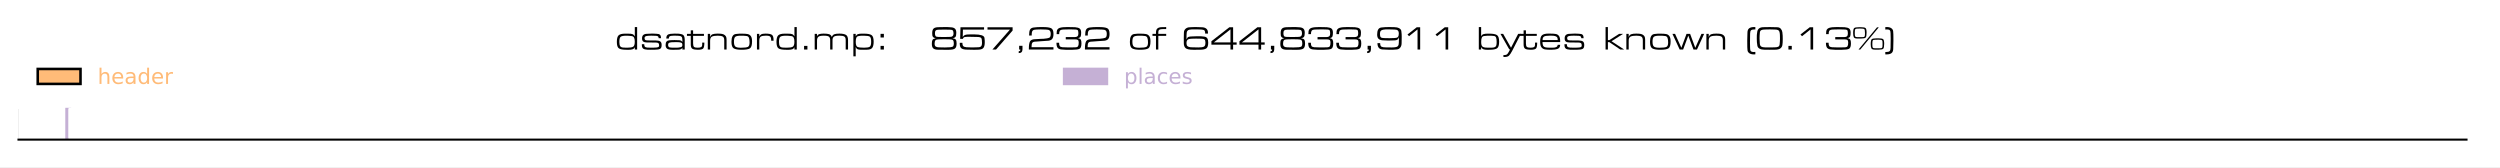
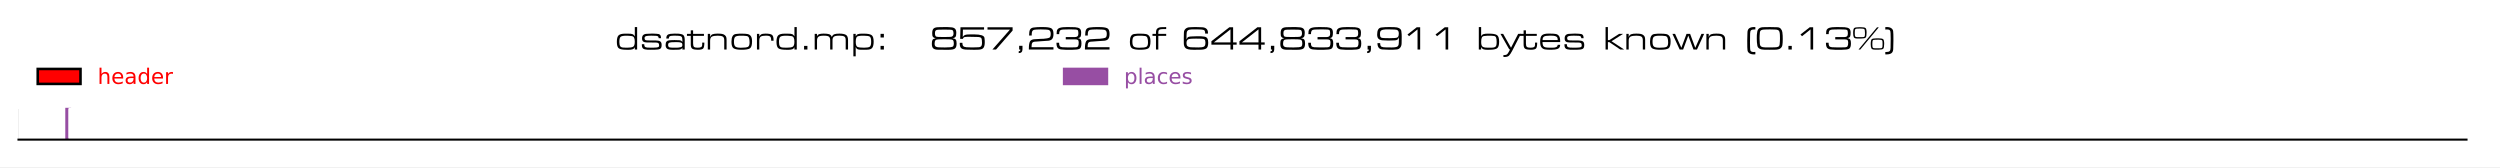
<svg xmlns="http://www.w3.org/2000/svg" xmlns:xlink="http://www.w3.org/1999/xlink" width="973.796pt" height="65.083pt" viewBox="0 0 973.796 65.083" version="1.1">
  <defs>
    <style type="text/css">*{stroke-linejoin: round; stroke-linecap: butt}</style>
  </defs>
  <g id="figure_1">
    <g id="patch_1">
      <path d="M 0 65.083  L 973.796 65.083  L 973.796 0  L 0 0  z " style="fill: #ffffff" />
    </g>
    <g id="axes_1">
      <g id="patch_2">
        <path d="M 7.2 54.383  L 960.755 54.383  L 960.755 41.917  L 7.2 41.917  z " style="fill: #ffffff" />
      </g>
      <g id="patch_3">
-         <path d="M 7.2 53.817  L 7.2 53.817  L 7.2 42.484  L 7.2 42.484  z " clip-path="url(#p0ea1ffc16a)" style="fill: #ffbb78; stroke: #000000; stroke-linejoin: miter" />
+         <path d="M 7.2 53.817  L 7.2 53.817  L 7.2 42.484  L 7.2 42.484  z " clip-path="url(#pbca9e352f0)" style="fill: #ff0000; stroke: #000000; stroke-linejoin: miter" />
      </g>
      <g id="patch_4">
-         <path d="M 7.2 53.817  L 7.667 53.817  L 7.667 42.484  L 7.2 42.484  z " clip-path="url(#p0ea1ffc16a)" style="fill: #ffffff; stroke: #ffffff; stroke-linejoin: miter" />
+         <path d="M 7.2 53.817  L 7.667 53.817  L 7.667 42.484  L 7.2 42.484  z " clip-path="url(#pbca9e352f0)" style="fill: #ffffff; stroke: #ffffff; stroke-linejoin: miter" />
      </g>
      <g id="patch_5">
-         <path d="M 7.667 53.817  L 8.782 53.817  L 8.782 42.484  L 7.667 42.484  z " clip-path="url(#p0ea1ffc16a)" style="fill: #ffffff; stroke: #ffffff; stroke-linejoin: miter" />
+         <path d="M 7.667 53.817  L 8.782 53.817  L 8.782 42.484  L 7.667 42.484  z " clip-path="url(#pbca9e352f0)" style="fill: #ffffff; stroke: #ffffff; stroke-linejoin: miter" />
      </g>
      <g id="patch_6">
-         <path d="M 8.782 53.817  L 22.175 53.817  L 22.175 42.484  L 8.782 42.484  z " clip-path="url(#p0ea1ffc16a)" style="fill: #ffffff; stroke: #ffffff; stroke-linejoin: miter" />
+         <path d="M 8.782 53.817  L 22.175 53.817  L 22.175 42.484  L 8.782 42.484  z " clip-path="url(#pbca9e352f0)" style="fill: #ffffff; stroke: #ffffff; stroke-linejoin: miter" />
      </g>
      <g id="patch_7">
-         <path d="M 22.175 53.817  L 23.015 53.817  L 23.015 42.484  L 22.175 42.484  z " clip-path="url(#p0ea1ffc16a)" style="fill: #ffffff; stroke: #ffffff; stroke-linejoin: miter" />
+         <path d="M 22.175 53.817  L 23.015 53.817  L 23.015 42.484  L 22.175 42.484  z " clip-path="url(#pbca9e352f0)" style="fill: #ffffff; stroke: #ffffff; stroke-linejoin: miter" />
      </g>
      <g id="patch_8">
-         <path d="M 23.015 53.817  L 25.929 53.817  L 25.929 42.484  L 23.015 42.484  z " clip-path="url(#p0ea1ffc16a)" style="fill: #ffffff; stroke: #ffffff; stroke-linejoin: miter" />
+         <path d="M 23.015 53.817  L 25.929 53.817  L 25.929 42.484  L 23.015 42.484  z " clip-path="url(#pbca9e352f0)" style="fill: #ffffff; stroke: #ffffff; stroke-linejoin: miter" />
      </g>
      <g id="patch_9">
-         <path d="M 25.929 53.817  L 27.197 53.817  L 27.197 42.484  L 25.929 42.484  z " clip-path="url(#p0ea1ffc16a)" style="fill: #c5b0d5; stroke: #c5b0d5; stroke-linejoin: miter" />
+         <path d="M 25.929 53.817  L 27.197 53.817  L 27.197 42.484  L 25.929 42.484  z " clip-path="url(#pbca9e352f0)" style="fill: #974ea3; stroke: #974ea3; stroke-linejoin: miter" />
      </g>
      <g id="patch_10">
-         <path d="M 27.197 53.817  L 27.197 53.817  L 27.197 42.484  L 27.197 42.484  z " clip-path="url(#p0ea1ffc16a)" style="fill: #ffffff; stroke: #ffffff; stroke-linejoin: miter" />
+         <path d="M 27.197 53.817  L 27.197 53.817  L 27.197 42.484  L 27.197 42.484  z " clip-path="url(#pbca9e352f0)" style="fill: #ffffff; stroke: #ffffff; stroke-linejoin: miter" />
      </g>
      <g id="patch_11">
-         <path d="M 27.197 53.817  L 28.647 53.817  L 28.647 42.484  L 27.197 42.484  z " clip-path="url(#p0ea1ffc16a)" style="fill: #ffffff; stroke: #ffffff; stroke-linejoin: miter" />
+         <path d="M 27.197 53.817  L 28.647 53.817  L 28.647 42.484  L 27.197 42.484  z " clip-path="url(#pbca9e352f0)" style="fill: #ffffff; stroke: #ffffff; stroke-linejoin: miter" />
      </g>
      <g id="patch_12">
-         <path d="M 28.647 53.817  L 31.148 53.817  L 31.148 42.484  L 28.647 42.484  z " clip-path="url(#p0ea1ffc16a)" style="fill: #ffffff; stroke: #ffffff; stroke-linejoin: miter" />
+         <path d="M 28.647 53.817  L 31.148 53.817  L 31.148 42.484  L 28.647 42.484  z " clip-path="url(#pbca9e352f0)" style="fill: #ffffff; stroke: #ffffff; stroke-linejoin: miter" />
      </g>
      <g id="patch_13">
-         <path d="M 31.148 53.817  L 135.59 53.817  L 135.59 42.484  L 31.148 42.484  z " clip-path="url(#p0ea1ffc16a)" style="fill: #ffffff; stroke: #ffffff; stroke-linejoin: miter" />
+         <path d="M 31.148 53.817  L 135.59 53.817  L 135.59 42.484  L 31.148 42.484  z " clip-path="url(#pbca9e352f0)" style="fill: #ffffff; stroke: #ffffff; stroke-linejoin: miter" />
      </g>
      <g id="patch_14">
-         <path d="M 135.59 53.817  L 960.713 53.817  L 960.713 42.484  L 135.59 42.484  z " clip-path="url(#p0ea1ffc16a)" style="fill: #ffffff; stroke: #ffffff; stroke-linejoin: miter" />
+         <path d="M 135.59 53.817  L 960.713 53.817  L 960.713 42.484  L 135.59 42.484  z " clip-path="url(#pbca9e352f0)" style="fill: #ffffff; stroke: #ffffff; stroke-linejoin: miter" />
      </g>
      <g id="patch_15">
-         <path d="M 960.713 53.817  L 960.742 53.817  L 960.742 42.484  L 960.713 42.484  z " clip-path="url(#p0ea1ffc16a)" style="fill: #ffffff; stroke: #ffffff; stroke-linejoin: miter" />
+         <path d="M 960.713 53.817  L 960.742 53.817  L 960.742 42.484  L 960.713 42.484  z " clip-path="url(#pbca9e352f0)" style="fill: #ffffff; stroke: #ffffff; stroke-linejoin: miter" />
      </g>
      <g id="patch_16">
-         <path d="M 960.742 53.817  L 960.755 53.817  L 960.755 42.484  L 960.742 42.484  z " clip-path="url(#p0ea1ffc16a)" style="fill: #ffffff; stroke: #ffffff; stroke-linejoin: miter" />
+         <path d="M 960.742 53.817  L 960.755 53.817  L 960.755 42.484  L 960.742 42.484  z " clip-path="url(#pbca9e352f0)" style="fill: #ffffff; stroke: #ffffff; stroke-linejoin: miter" />
      </g>
      <g id="patch_17">
        <path d="M 7.2 54.383  L 960.755 54.383  " style="fill: none; stroke: #000000; stroke-width: 0.8; stroke-linejoin: miter; stroke-linecap: square" />
      </g>
      <g id="legend_1">
        <g id="text_1">
          <g transform="translate(239.4018 19.29481) scale(0.13 -0.13)">
            <defs>
              <path id="EurostileExtended-Roman-64" d="M 4320 0  L 3872 0  L 3872 461  Q 3738 141 3440 45  Q 3142 -51 2694 -51  L 2278 -45  Q 1235 -45 832 214  Q 429 474 429 1466  Q 429 2400 765 2723  Q 1101 3046 2035 3046  L 2387 3046  Q 2906 3046 3101 3027  Q 3296 3008 3443 2947  Q 3590 2886 3692 2777  Q 3795 2669 3872 2522  L 3872 4307  L 4320 4307  L 4320 0  z M 2381 352  Q 3238 352 3552 541  Q 3866 730 3866 1491  Q 3866 2016 3734 2272  Q 3603 2528 3283 2576  Q 2963 2624 2723 2637  Q 2483 2650 2259 2650  Q 1446 2650 1177 2458  Q 909 2266 909 1453  Q 909 870 1085 620  Q 1261 371 1811 371  L 2381 352  z " transform="scale(0.015625)" />
              <path id="EurostileExtended-Roman-73" d="M 3130 2630  L 2246 2656  Q 1965 2656 1789 2649  Q 1613 2643 1392 2611  Q 1171 2579 1040 2492  Q 909 2406 909 2202  Q 909 1926 1046 1840  Q 1184 1754 1478 1754  L 2253 1734  L 3091 1734  Q 3648 1734 3917 1558  Q 4186 1382 4186 864  Q 4186 269 3869 118  Q 3552 -32 2893 -32  L 2054 -45  Q 1670 -45 1468 -35  Q 1267 -26 969 35  Q 672 96 531 297  Q 390 499 390 883  L 397 1018  L 851 1018  L 858 947  Q 858 640 986 525  Q 1114 410 1434 378  L 2221 352  L 2355 352  L 2470 352  Q 2867 352 3180 387  Q 3494 422 3600 502  Q 3706 582 3706 794  Q 3706 1114 3549 1229  Q 3392 1344 3046 1344  L 2234 1350  L 1459 1350  Q 954 1350 691 1510  Q 429 1670 429 2150  Q 429 2598 685 2806  Q 941 3014 1395 3014  L 2246 3053  Q 2483 3053 2707 3049  Q 2931 3046 3213 3021  Q 3680 3021 3875 2825  Q 4070 2630 4070 2170  L 3622 2170  Q 3597 2426 3504 2512  Q 3411 2598 3130 2630  z " transform="scale(0.015625)" />
              <path id="EurostileExtended-Roman-61" d="M 3603 352  Q 3488 154 3325 74  Q 3162 -6 2912 -26  L 2086 -45  L 1696 -45  Q 902 -45 643 182  Q 384 410 384 851  Q 384 1338 563 1536  Q 742 1734 1065 1766  Q 1389 1798 1638 1804  Q 1888 1811 2106 1811  L 2950 1786  Q 3181 1786 3321 1715  Q 3462 1645 3603 1453  L 3603 1773  Q 3603 2048 3558 2230  Q 3514 2413 3360 2515  Q 3206 2618 2838 2637  Q 2470 2656 2291 2656  Q 2074 2656 1869 2653  Q 1664 2650 1424 2618  Q 1184 2586 1094 2464  Q 1005 2342 1005 2106  L 518 2106  Q 518 2586 726 2778  Q 934 2970 1353 3011  Q 1773 3053 2125 3053  Q 2560 3053 2848 3037  Q 3136 3021 3469 2931  Q 3802 2842 3926 2576  Q 4051 2310 4051 1875  L 4051 0  L 3603 0  L 3603 352  z M 2093 352  L 2221 352  Q 2547 352 2796 368  Q 3046 384 3324 461  Q 3603 538 3603 896  Q 3603 1203 3414 1289  Q 3226 1376 3005 1398  Q 2784 1421 2509 1421  L 2112 1414  Q 1651 1414 1462 1395  Q 1274 1376 1120 1318  Q 966 1261 915 1142  Q 864 1024 864 851  Q 864 621 1001 493  Q 1139 365 1568 365  L 2093 352  z " transform="scale(0.015625)" />
              <path id="EurostileExtended-Roman-74" d="M 3174 2624  L 1094 2624  L 1094 1178  Q 1094 672 1267 512  Q 1440 352 1946 352  Q 2406 352 2624 464  Q 2842 576 2842 986  L 2835 1325  L 3251 1325  Q 3251 493 3049 224  Q 2848 -45 1997 -45  Q 1293 -45 969 137  Q 646 320 646 966  L 646 1178  L 646 2624  L -83 2624  L -83 3008  L 646 3008  L 646 3686  L 1094 3686  L 1094 3008  L 3174 3008  L 3174 2624  z " transform="scale(0.015625)" />
              <path id="EurostileExtended-Roman-6e" d="M 960 2387  Q 1107 2822 1452 2937  Q 1798 3053 2374 3053  L 2432 3053  Q 2906 3053 3222 3001  Q 3539 2950 3766 2771  Q 3994 2592 4054 2368  Q 4115 2144 4115 1811  L 4115 0  L 3667 0  L 3667 1766  Q 3667 2330 3366 2493  Q 3066 2656 2432 2656  Q 1709 2656 1334 2493  Q 960 2330 960 1696  L 960 0  L 512 0  L 512 3008  L 960 3008  L 960 2387  z " transform="scale(0.015625)" />
              <path id="EurostileExtended-Roman-6f" d="M 2368 3046  Q 3136 3046 3520 2969  Q 3904 2893 4137 2579  Q 4371 2266 4371 1562  Q 4371 493 3961 224  Q 3552 -45 2362 -45  Q 1306 -45 864 217  Q 422 480 422 1472  Q 422 2176 627 2550  Q 832 2925 1267 2979  Q 1702 3034 1900 3040  Q 2099 3046 2368 3046  z M 2368 352  Q 3213 352 3555 499  Q 3898 646 3898 1363  Q 3898 1920 3779 2233  Q 3661 2547 3325 2592  Q 2989 2637 2787 2643  Q 2586 2650 2310 2650  L 2176 2650  Q 1434 2650 1168 2451  Q 902 2253 902 1504  Q 902 787 1177 566  Q 1453 346 2195 346  L 2368 352  z " transform="scale(0.015625)" />
              <path id="EurostileExtended-Roman-72" d="M 960 2477  Q 1050 2746 1309 2899  Q 1568 3053 2157 3053  Q 3014 3053 3356 2838  Q 3699 2624 3699 1824  L 3693 1683  L 3251 1683  Q 3251 2253 3075 2454  Q 2899 2656 2323 2656  L 2170 2656  Q 1517 2656 1238 2473  Q 960 2291 960 1683  L 960 0  L 512 0  L 512 3008  L 960 3008  L 960 2477  z " transform="scale(0.015625)" />
              <path id="EurostileExtended-Roman-2e" d="M 1530 0  L 890 0  L 890 698  L 1530 698  L 1530 0  z " transform="scale(0.015625)" />
              <path id="EurostileExtended-Roman-6d" d="M 960 2528  Q 1088 2861 1401 2957  Q 1715 3053 2182 3053  L 2278 3053  Q 2893 3053 3261 2947  Q 3629 2842 3795 2419  Q 3968 2835 4313 2944  Q 4659 3053 5248 3053  Q 6086 3053 6496 2819  Q 6906 2586 6906 1811  L 6906 0  L 6458 0  L 6458 1811  Q 6458 2342 6182 2499  Q 5907 2656 5306 2656  L 5152 2656  Q 4416 2656 4173 2441  Q 3930 2227 3930 1811  L 3930 0  L 3482 0  L 3482 1811  Q 3482 2240 3264 2448  Q 3046 2656 2266 2656  Q 1434 2656 1197 2425  Q 960 2195 960 1715  L 960 0  L 512 0  L 512 3008  L 960 3008  L 960 2528  z " transform="scale(0.015625)" />
              <path id="EurostileExtended-Roman-70" d="M 960 2528  Q 1114 2848 1379 2947  Q 1645 3046 2074 3046  L 2547 3046  Q 3590 3046 3996 2771  Q 4403 2496 4403 1510  Q 4403 704 4140 336  Q 3878 -32 3104 -32  L 2554 -45  L 1907 -38  Q 1536 -38 1302 70  Q 1069 179 960 499  L 960 -1299  L 512 -1299  L 512 3008  L 960 3008  L 960 2528  z M 3923 1485  Q 3923 2291 3664 2470  Q 3405 2650 2541 2650  L 2387 2650  Q 2080 2650 1904 2640  Q 1728 2630 1453 2569  Q 1178 2509 1072 2240  Q 966 1971 966 1491  Q 966 672 1286 512  Q 1606 352 2547 352  Q 3373 352 3648 537  Q 3923 723 3923 1485  z " transform="scale(0.015625)" />
              <path id="EurostileExtended-Roman-3a" d="M 1530 2310  L 890 2310  L 890 3008  L 1530 3008  L 1530 2310  z M 1530 0  L 890 0  L 890 698  L 1530 698  L 1530 0  z " transform="scale(0.015625)" />
              <path id="EurostileExtended-Roman-20" transform="scale(0.015625)" />
              <path id="EurostileExtended-Roman-38" d="M 3622 -45  L 2618 -45  L 1555 -38  Q 896 -38 605 205  Q 314 448 314 1094  Q 314 1632 445 1849  Q 576 2067 1062 2170  Q 922 2208 781 2246  Q 627 2304 531 2425  Q 435 2547 409 2713  Q 384 2880 384 3149  Q 384 3814 681 4051  Q 979 4288 1645 4288  L 2733 4307  Q 3046 4307 3340 4304  Q 3635 4301 4089 4256  Q 4544 4211 4774 3974  Q 5005 3738 5005 3194  Q 5005 2912 4957 2681  Q 4909 2451 4784 2355  Q 4659 2259 4550 2227  Q 4442 2195 4269 2170  Q 4749 2106 4905 1898  Q 5062 1690 5062 1171  Q 5062 435 4748 195  Q 4435 -45 3622 -45  z M 2694 2400  L 3846 2426  Q 4474 2426 4474 3072  Q 4474 3469 4352 3635  Q 4230 3802 3846 3802  L 2707 3827  L 1555 3802  Q 1210 3802 1059 3651  Q 909 3501 909 3142  Q 909 2746 1030 2582  Q 1152 2419 1555 2419  L 2694 2400  z M 2630 403  L 2784 403  L 2918 403  Q 3398 403 3836 441  Q 4275 480 4403 627  Q 4531 774 4531 1171  Q 4531 1658 4348 1805  Q 4166 1952 3661 1952  L 2694 1971  L 1568 1946  Q 1146 1946 995 1754  Q 845 1562 845 1107  Q 845 717 1062 569  Q 1280 422 1696 422  L 2630 403  z " transform="scale(0.015625)" />
              <path id="EurostileExtended-Roman-35" d="M 1709 2880  Q 1958 2899 2214 2899  L 2387 2899  L 3162 2899  Q 3949 2899 4470 2739  Q 4992 2579 5033 2220  Q 5075 1862 5081 1718  Q 5088 1574 5088 1402  Q 5088 614 4809 291  Q 4531 -32 3744 -32  L 3072 -51  L 1702 -19  Q 973 -19 633 211  Q 294 442 294 1146  L 301 1293  L 794 1293  Q 794 851 954 665  Q 1114 480 1549 442  L 2669 403  L 3776 435  Q 4224 435 4393 633  Q 4563 832 4563 1254  Q 4563 1990 4416 2201  Q 4269 2413 3552 2413  L 1965 2445  Q 1491 2445 1235 2390  Q 979 2336 896 2048  L 371 2048  L 429 4269  L 4954 4269  L 4954 3827  L 896 3827  L 864 2400  Q 998 2637 1203 2745  Q 1408 2854 1709 2880  z " transform="scale(0.015625)" />
              <path id="EurostileExtended-Roman-37" d="M 237 4269  L 5050 4269  L 5050 3642  L 1869 0  L 1178 0  L 4544 3827  L 237 3827  L 237 4269  z " transform="scale(0.015625)" />
              <path id="EurostileExtended-Roman-2c" d="M 1568 51  Q 1568 -685 845 -685  L 845 -346  Q 998 -314 1078 -256  Q 1158 -198 1158 -70  L 1152 0  L 928 0  L 928 717  L 1568 717  L 1568 51  z " transform="scale(0.015625)" />
              <path id="EurostileExtended-Roman-32" d="M 5094 0  L 378 0  L 378 179  Q 378 1171 605 1580  Q 832 1990 1709 1990  L 2662 2048  Q 2950 2048 3193 2064  Q 3437 2080 3875 2147  Q 4314 2214 4442 2390  Q 4570 2566 4570 2982  Q 4570 3450 4374 3638  Q 4179 3827 3699 3827  L 2650 3859  L 1830 3834  Q 1331 3834 1129 3645  Q 928 3456 928 2906  L 922 2688  L 422 2688  Q 422 3501 611 3833  Q 800 4166 1312 4227  Q 1824 4288 2054 4297  Q 2285 4307 2650 4307  L 3149 4307  Q 4192 4307 4646 4092  Q 5101 3878 5101 2982  Q 5101 2285 4806 1977  Q 4512 1670 3802 1670  L 2707 1594  L 1805 1523  Q 1203 1523 1046 1302  Q 890 1082 890 442  L 5094 442  L 5094 0  z " transform="scale(0.015625)" />
              <path id="EurostileExtended-Roman-33" d="M 3776 2387  Q 4154 2387 4326 2540  Q 4499 2694 4499 3053  Q 4499 3418 4432 3629  Q 4365 3840 3802 3840  L 2925 3866  L 2624 3859  L 1766 3840  Q 1446 3840 1222 3779  Q 998 3718 928 3568  Q 858 3418 842 3302  Q 826 3187 826 3034  L 826 2957  L 320 2957  Q 320 3603 473 3833  Q 627 4064 924 4157  Q 1222 4250 1564 4278  Q 1907 4307 2285 4307  L 2598 4307  L 3872 4282  Q 4486 4230 4758 4016  Q 5030 3802 5030 3219  Q 5030 2714 4924 2483  Q 4819 2253 4384 2189  Q 4826 2118 4957 1897  Q 5088 1677 5088 1190  Q 5088 326 4717 140  Q 4346 -45 3366 -45  L 2138 -45  L 2042 -45  Q 1677 -45 1187 16  Q 698 77 496 358  Q 294 640 294 1306  L 800 1306  Q 800 877 918 678  Q 1037 480 1440 442  L 2682 403  L 3821 422  Q 4301 422 4432 627  Q 4563 832 4563 1331  Q 4563 1702 4416 1824  Q 4269 1946 3853 1946  L 3808 1946  L 2080 1946  L 2080 2387  L 3776 2387  z " transform="scale(0.015625)" />
              <path id="EurostileExtended-Roman-66" d="M 2586 2618  L 1075 2618  L 1075 0  L 627 0  L 627 2618  L -45 2618  L -45 3002  L 627 3002  L 627 3258  Q 627 3827 921 4060  Q 1216 4294 1818 4294  L 2586 4307  L 2586 3923  L 1971 3923  Q 1498 3923 1286 3808  Q 1075 3693 1075 3258  L 1075 3002  L 2586 3002  L 2586 2618  z " transform="scale(0.015625)" />
              <path id="EurostileExtended-Roman-36" d="M 3834 3821  Q 3597 3846 3373 3852  Q 3149 3859 2854 3859  L 2720 3859  L 2227 3866  Q 2035 3866 1881 3859  Q 1728 3853 1465 3814  Q 1203 3776 1036 3577  Q 870 3379 870 2694  L 870 1952  Q 1018 2330 1254 2422  Q 1491 2515 1965 2515  L 2694 2541  L 3206 2547  Q 3578 2547 3731 2537  Q 3885 2528 4275 2477  Q 4666 2426 4848 2160  Q 5030 1894 5030 1325  Q 5030 486 4678 224  Q 4326 -38 3430 -38  L 2643 -45  L 2176 -45  Q 1043 -45 697 268  Q 352 582 352 1203  L 346 2221  L 371 3238  Q 371 3699 694 3984  Q 1018 4269 1491 4269  Q 1766 4294 2016 4300  Q 2266 4307 2592 4307  L 2746 4307  L 3763 4275  Q 4320 4275 4653 4016  Q 4986 3757 4986 3206  L 4986 3053  L 4454 3053  Q 4454 3456 4342 3619  Q 4230 3782 3834 3821  z M 3072 403  L 3168 403  Q 3430 403 3814 444  Q 4198 486 4348 681  Q 4499 877 4499 1312  Q 4499 1766 4326 1920  Q 4154 2074 3693 2074  L 2694 2093  L 1862 2074  Q 1344 2074 1104 1891  Q 864 1709 864 1210  Q 864 806 1062 640  Q 1261 474 1683 435  L 3072 403  z " transform="scale(0.015625)" />
              <path id="EurostileExtended-Roman-34" d="M 5107 928  L 4429 928  L 4429 0  L 3923 0  L 3923 928  L 269 928  L 269 1594  L 3706 4269  L 4429 4269  L 4429 1363  L 5107 1363  L 5107 928  z M 730 1363  L 3923 1363  L 3923 3866  L 730 1363  z " transform="scale(0.015625)" />
              <path id="EurostileExtended-Roman-39" d="M 2080 410  L 2938 403  L 3142 403  L 3219 403  Q 3315 403 3398 406  Q 3482 410 3834 448  Q 4186 486 4346 694  Q 4506 902 4506 1363  L 4512 1766  L 4512 2374  Q 4422 2029 4224 1891  Q 4026 1754 3648 1754  L 2688 1728  L 2515 1728  L 2368 1728  Q 1869 1728 1353 1773  Q 838 1818 592 2077  Q 346 2336 346 2867  Q 346 3482 534 3824  Q 723 4166 1123 4224  Q 1523 4282 1891 4294  Q 2259 4307 2592 4307  L 2784 4307  L 3603 4294  Q 4147 4294 4540 4099  Q 4934 3904 4982 3549  Q 5030 3194 5043 2944  Q 5056 2694 5056 2458  L 5050 2048  L 5037 1229  Q 5037 710 4784 384  Q 4531 58 4128 16  Q 3725 -26 3427 -35  Q 3130 -45 2675 -45  L 1312 19  Q 826 70 614 390  Q 403 710 403 1222  L 922 1222  Q 922 666 1187 538  Q 1453 410 2080 410  z M 2714 2176  L 3661 2208  Q 4115 2208 4307 2393  Q 4499 2579 4499 3034  Q 4499 3494 4300 3664  Q 4102 3834 3635 3834  L 2746 3859  L 2374 3866  Q 2061 3866 1933 3856  Q 1805 3846 1497 3801  Q 1190 3757 1036 3577  Q 883 3398 883 2995  Q 883 2515 1043 2355  Q 1203 2195 1690 2195  L 2714 2176  z " transform="scale(0.015625)" />
              <path id="EurostileExtended-Roman-31" d="M 787 2886  L 2560 4269  L 3219 4269  L 3219 0  L 2714 0  L 2714 3859  L 1082 2554  L 787 2886  z " transform="scale(0.015625)" />
              <path id="EurostileExtended-Roman-62" d="M 960 2515  Q 1094 2854 1408 2950  Q 1722 3046 2189 3046  L 2528 3046  Q 3584 3046 3997 2771  Q 4410 2496 4410 1498  Q 4410 499 4006 227  Q 3603 -45 2534 -45  L 2144 -51  Q 1683 -51 1414 41  Q 1146 134 960 467  L 960 0  L 512 0  L 512 4307  L 960 4307  L 960 2515  z M 2554 352  L 2662 352  Q 2995 352 3203 371  Q 3411 390 3603 476  Q 3795 563 3862 787  Q 3930 1011 3930 1357  L 3930 1485  Q 3930 2016 3824 2288  Q 3718 2560 3436 2598  Q 3155 2637 2937 2643  Q 2720 2650 2534 2650  Q 2240 2650 2048 2640  Q 1856 2630 1526 2588  Q 1197 2547 1081 2272  Q 966 1997 966 1459  Q 966 1082 1040 835  Q 1114 589 1338 489  Q 1562 390 1853 371  Q 2144 352 2554 352  z " transform="scale(0.015625)" />
              <path id="EurostileExtended-Roman-79" d="M 3750 3008  L 2080 -250  Q 1741 -902 1478 -1164  Q 1216 -1427 627 -1427  L 397 -1421  L 397 -1056  L 525 -1062  Q 992 -1062 1177 -832  Q 1363 -602 1690 32  L 1517 32  L -173 3008  L 346 3008  L 1856 346  L 3226 3008  L 3750 3008  z " transform="scale(0.015625)" />
              <path id="EurostileExtended-Roman-65" d="M 1504 410  Q 1606 390 1830 371  Q 2054 352 2362 352  L 2605 352  Q 2938 352 3130 371  Q 3322 390 3475 457  Q 3629 525 3699 633  Q 3770 742 3782 902  L 4256 902  Q 4256 307 3779 131  Q 3302 -45 2547 -45  Q 1722 -45 1325 28  Q 928 102 675 425  Q 422 749 422 1498  Q 422 2426 777 2742  Q 1133 3059 2067 3059  L 2374 3053  Q 3098 3053 3466 2973  Q 3834 2893 4048 2579  Q 4262 2266 4262 1581  L 4256 1427  L 870 1427  Q 870 986 992 739  Q 1114 493 1504 410  z M 2560 2656  L 2208 2656  Q 1837 2656 1549 2614  Q 1261 2573 1117 2451  Q 973 2330 928 2173  Q 883 2016 883 1811  L 3795 1811  Q 3795 2010 3756 2163  Q 3718 2317 3603 2422  Q 3488 2528 3241 2592  Q 2995 2656 2560 2656  z " transform="scale(0.015625)" />
              <path id="EurostileExtended-Roman-6b" d="M 3872 3008  L 1658 1594  L 4077 0  L 3334 0  L 1229 1421  L 960 1421  L 960 0  L 512 0  L 512 4307  L 960 4307  L 960 1805  L 1229 1805  L 3117 3008  L 3872 3008  z " transform="scale(0.015625)" />
              <path id="EurostileExtended-Roman-77" d="M 6003 3008  L 4627 0  L 3955 0  L 2963 2669  L 1971 0  L 1306 0  L -83 3008  L 422 3008  L 1632 333  L 2624 3008  L 3309 3008  L 4301 333  L 5491 3008  L 6003 3008  z " transform="scale(0.015625)" />
              <path id="EurostileExtended-Roman-28" d="M 1926 3853  Q 1440 3853 1254 3693  Q 1069 3533 1069 3059  L 1043 1286  L 1069 237  Q 1069 -173 1219 -323  Q 1370 -474 1722 -474  Q 1901 -474 2074 -454  L 2074 -922  L 1798 -934  Q 1229 -934 915 -704  Q 602 -474 570 -144  Q 538 186 531 394  Q 525 602 525 704  L 525 800  L 518 1696  L 557 3206  Q 557 3808 877 4061  Q 1197 4314 1837 4314  L 2074 4307  L 2074 3846  L 1926 3853  z " transform="scale(0.015625)" />
              <path id="EurostileExtended-Roman-30" d="M 1510 4288  L 2720 4307  L 4109 4275  Q 4544 4275 4797 3990  Q 5050 3706 5101 3331  Q 5152 2957 5165 2656  Q 5178 2355 5178 2010  Q 5178 1216 5101 822  Q 5024 429 4691 195  Q 4358 -38 3603 -38  L 2650 -45  L 1645 -32  Q 1107 -32 745 157  Q 384 346 313 717  Q 243 1088 220 1411  Q 198 1734 198 2080  Q 198 2541 208 2797  Q 218 3053 294 3453  Q 371 3853 668 4070  Q 966 4288 1510 4288  z M 1760 416  L 2669 403  L 3616 422  Q 4090 422 4314 540  Q 4538 659 4579 979  Q 4621 1299 4633 1596  Q 4646 1894 4646 2170  Q 4646 2509 4630 2825  Q 4614 3142 4547 3395  Q 4480 3648 4256 3741  Q 4032 3834 3661 3834  L 2720 3859  L 1792 3840  Q 1299 3840 1062 3721  Q 826 3603 790 3264  Q 755 2925 742 2637  Q 730 2349 730 2086  L 781 1120  Q 819 704 1062 560  Q 1306 416 1760 416  z " transform="scale(0.015625)" />
              <path id="EurostileExtended-Roman-25" d="M 1626 4282  Q 2310 4282 2512 4118  Q 2714 3955 2714 3238  Q 2714 2483 2534 2297  Q 2355 2112 1690 2112  L 890 2112  Q 397 2112 265 2358  Q 134 2605 134 3168  Q 134 3942 329 4112  Q 525 4282 1248 4282  L 1626 4282  z M 954 2374  L 1939 2381  Q 2086 2381 2172 2400  Q 2259 2419 2316 2499  Q 2374 2579 2390 2752  Q 2406 2925 2406 3142  Q 2406 3808 2265 3917  Q 2125 4026 1440 4026  L 966 4013  Q 634 4013 541 3897  Q 448 3782 448 3258  L 448 3174  Q 448 2950 457 2787  Q 467 2624 518 2531  Q 570 2438 688 2406  Q 806 2374 954 2374  z M 1504 0  L 1171 0  L 4717 4262  L 5056 4262  L 1504 0  z M 4998 2150  Q 5683 2150 5884 1987  Q 6086 1824 6086 1107  Q 6086 326 5904 150  Q 5722 -26 4998 -26  L 4262 -19  Q 3770 -19 3638 227  Q 3507 474 3507 1037  Q 3507 1818 3705 1984  Q 3904 2150 4653 2150  L 4998 2150  z M 3885 403  Q 3942 307 4057 275  Q 4173 243 4326 243  L 4787 237  L 5267 243  Q 5421 243 5523 262  Q 5626 282 5683 358  Q 5741 435 5757 592  Q 5773 749 5773 954  L 5773 1203  Q 5773 1402 5757 1542  Q 5741 1683 5680 1756  Q 5619 1830 5443 1859  Q 5267 1888 5050 1888  L 4813 1888  L 4339 1875  Q 3994 1875 3907 1753  Q 3821 1632 3821 1190  L 3821 1043  L 3821 960  Q 3821 736 3830 611  Q 3840 486 3885 403  z " transform="scale(0.015625)" />
              <path id="EurostileExtended-Roman-29" d="M 230 -474  Q 717 -474 902 -314  Q 1088 -154 1088 320  L 1114 2093  L 1088 3142  Q 1088 3552 937 3702  Q 787 3853 435 3853  Q 256 3853 83 3834  L 83 4301  L 358 4314  Q 928 4314 1241 4083  Q 1555 3853 1587 3513  Q 1619 3174 1625 2937  Q 1632 2701 1632 2579  L 1638 1683  L 1600 173  Q 1600 -429 1280 -681  Q 960 -934 320 -934  L 83 -928  L 83 -467  L 230 -474  z " transform="scale(0.015625)" />
            </defs>
            <use xlink:href="#EurostileExtended-Roman-64" />
            <use xlink:href="#EurostileExtended-Roman-73" x="75.5" />
            <use xlink:href="#EurostileExtended-Roman-61" x="146.8" />
            <use xlink:href="#EurostileExtended-Roman-74" x="218.1" />
            <use xlink:href="#EurostileExtended-Roman-6e" x="271.2" />
            <use xlink:href="#EurostileExtended-Roman-6f" x="343.5" />
            <use xlink:href="#EurostileExtended-Roman-72" x="418.5" />
            <use xlink:href="#EurostileExtended-Roman-64" x="478.3" />
            <use xlink:href="#EurostileExtended-Roman-2e" x="553.8" />
            <use xlink:href="#EurostileExtended-Roman-6d" x="591.5" />
            <use xlink:href="#EurostileExtended-Roman-70" x="707.4" />
            <use xlink:href="#EurostileExtended-Roman-3a" x="782.9" />
            <use xlink:href="#EurostileExtended-Roman-20" x="820.6" />
            <use xlink:href="#EurostileExtended-Roman-20" x="845.6" />
            <use xlink:href="#EurostileExtended-Roman-20" x="870.6" />
            <use xlink:href="#EurostileExtended-Roman-20" x="895.6" />
            <use xlink:href="#EurostileExtended-Roman-20" x="920.6" />
            <use xlink:href="#EurostileExtended-Roman-38" x="945.6" />
            <use xlink:href="#EurostileExtended-Roman-35" x="1029.6" />
            <use xlink:href="#EurostileExtended-Roman-37" x="1113.6" />
            <use xlink:href="#EurostileExtended-Roman-2c" x="1197.6" />
            <use xlink:href="#EurostileExtended-Roman-32" x="1235.3" />
            <use xlink:href="#EurostileExtended-Roman-33" x="1319.3" />
            <use xlink:href="#EurostileExtended-Roman-32" x="1403.3" />
            <use xlink:href="#EurostileExtended-Roman-20" x="1487.3" />
            <use xlink:href="#EurostileExtended-Roman-20" x="1512.3" />
            <use xlink:href="#EurostileExtended-Roman-6f" x="1537.3" />
            <use xlink:href="#EurostileExtended-Roman-66" x="1612.3" />
            <use xlink:href="#EurostileExtended-Roman-20" x="1650" />
            <use xlink:href="#EurostileExtended-Roman-20" x="1675" />
            <use xlink:href="#EurostileExtended-Roman-36" x="1700" />
            <use xlink:href="#EurostileExtended-Roman-34" x="1784" />
            <use xlink:href="#EurostileExtended-Roman-34" x="1868" />
            <use xlink:href="#EurostileExtended-Roman-2c" x="1952" />
            <use xlink:href="#EurostileExtended-Roman-38" x="1989.7" />
            <use xlink:href="#EurostileExtended-Roman-33" x="2073.7" />
            <use xlink:href="#EurostileExtended-Roman-33" x="2157.7" />
            <use xlink:href="#EurostileExtended-Roman-2c" x="2241.7" />
            <use xlink:href="#EurostileExtended-Roman-39" x="2279.4" />
            <use xlink:href="#EurostileExtended-Roman-31" x="2363.4" />
            <use xlink:href="#EurostileExtended-Roman-31" x="2447.399" />
            <use xlink:href="#EurostileExtended-Roman-20" x="2531.399" />
            <use xlink:href="#EurostileExtended-Roman-20" x="2556.399" />
            <use xlink:href="#EurostileExtended-Roman-62" x="2581.399" />
            <use xlink:href="#EurostileExtended-Roman-79" x="2656.899" />
            <use xlink:href="#EurostileExtended-Roman-74" x="2713.499" />
            <use xlink:href="#EurostileExtended-Roman-65" x="2766.599" />
            <use xlink:href="#EurostileExtended-Roman-73" x="2839.899" />
            <use xlink:href="#EurostileExtended-Roman-20" x="2911.199" />
            <use xlink:href="#EurostileExtended-Roman-20" x="2936.199" />
            <use xlink:href="#EurostileExtended-Roman-6b" x="2961.199" />
            <use xlink:href="#EurostileExtended-Roman-6e" x="3023.499" />
            <use xlink:href="#EurostileExtended-Roman-6f" x="3095.799" />
            <use xlink:href="#EurostileExtended-Roman-77" x="3170.799" />
            <use xlink:href="#EurostileExtended-Roman-6e" x="3263.299" />
            <use xlink:href="#EurostileExtended-Roman-20" x="3335.599" />
            <use xlink:href="#EurostileExtended-Roman-20" x="3360.599" />
            <use xlink:href="#EurostileExtended-Roman-28" x="3385.599" />
            <use xlink:href="#EurostileExtended-Roman-30" x="3419.199" />
            <use xlink:href="#EurostileExtended-Roman-2e" x="3503.199" />
            <use xlink:href="#EurostileExtended-Roman-31" x="3540.899" />
            <use xlink:href="#EurostileExtended-Roman-33" x="3624.899" />
            <use xlink:href="#EurostileExtended-Roman-25" x="3708.899" />
            <use xlink:href="#EurostileExtended-Roman-29" x="3806.099" />
          </g>
        </g>
        <g id="patch_18">
-           <path d="M 14.697 32.688  L 31.357 32.688  L 31.357 26.857  L 14.697 26.857  z " style="fill: #ffbb78; stroke: #000000; stroke-linejoin: miter" />
+           <path d="M 14.697 32.688  L 31.357 32.688  L 31.357 26.857  L 14.697 26.857  z " style="fill: #ff0000; stroke: #000000; stroke-linejoin: miter" />
        </g>
        <g id="text_2">
-           <g style="fill: #ffbb78" transform="translate(38.021 32.68791) scale(0.0833 -0.0833)">
+           <g style="fill: #ff0000" transform="translate(38.021 32.68791) scale(0.0833 -0.0833)">
            <defs>
              <path id="DejaVuSans-68" d="M 3513 2113  L 3513 0  L 2938 0  L 2938 2094  Q 2938 2591 2744 2837  Q 2550 3084 2163 3084  Q 1697 3084 1428 2787  Q 1159 2491 1159 1978  L 1159 0  L 581 0  L 581 4863  L 1159 4863  L 1159 2956  Q 1366 3272 1645 3428  Q 1925 3584 2291 3584  Q 2894 3584 3203 3211  Q 3513 2838 3513 2113  z " transform="scale(0.015625)" />
              <path id="DejaVuSans-65" d="M 3597 1894  L 3597 1613  L 953 1613  Q 991 1019 1311 708  Q 1631 397 2203 397  Q 2534 397 2845 478  Q 3156 559 3463 722  L 3463 178  Q 3153 47 2828 -22  Q 2503 -91 2169 -91  Q 1331 -91 842 396  Q 353 884 353 1716  Q 353 2575 817 3079  Q 1281 3584 2069 3584  Q 2775 3584 3186 3129  Q 3597 2675 3597 1894  z M 3022 2063  Q 3016 2534 2758 2815  Q 2500 3097 2075 3097  Q 1594 3097 1305 2825  Q 1016 2553 972 2059  L 3022 2063  z " transform="scale(0.015625)" />
              <path id="DejaVuSans-61" d="M 2194 1759  Q 1497 1759 1228 1600  Q 959 1441 959 1056  Q 959 750 1161 570  Q 1363 391 1709 391  Q 2188 391 2477 730  Q 2766 1069 2766 1631  L 2766 1759  L 2194 1759  z M 3341 1997  L 3341 0  L 2766 0  L 2766 531  Q 2569 213 2275 61  Q 1981 -91 1556 -91  Q 1019 -91 701 211  Q 384 513 384 1019  Q 384 1609 779 1909  Q 1175 2209 1959 2209  L 2766 2209  L 2766 2266  Q 2766 2663 2505 2880  Q 2244 3097 1772 3097  Q 1472 3097 1187 3025  Q 903 2953 641 2809  L 641 3341  Q 956 3463 1253 3523  Q 1550 3584 1831 3584  Q 2591 3584 2966 3190  Q 3341 2797 3341 1997  z " transform="scale(0.015625)" />
              <path id="DejaVuSans-64" d="M 2906 2969  L 2906 4863  L 3481 4863  L 3481 0  L 2906 0  L 2906 525  Q 2725 213 2448 61  Q 2172 -91 1784 -91  Q 1150 -91 751 415  Q 353 922 353 1747  Q 353 2572 751 3078  Q 1150 3584 1784 3584  Q 2172 3584 2448 3432  Q 2725 3281 2906 2969  z M 947 1747  Q 947 1113 1208 752  Q 1469 391 1925 391  Q 2381 391 2643 752  Q 2906 1113 2906 1747  Q 2906 2381 2643 2742  Q 2381 3103 1925 3103  Q 1469 3103 1208 2742  Q 947 2381 947 1747  z " transform="scale(0.015625)" />
              <path id="DejaVuSans-72" d="M 2631 2963  Q 2534 3019 2420 3045  Q 2306 3072 2169 3072  Q 1681 3072 1420 2755  Q 1159 2438 1159 1844  L 1159 0  L 581 0  L 581 3500  L 1159 3500  L 1159 2956  Q 1341 3275 1631 3429  Q 1922 3584 2338 3584  Q 2397 3584 2469 3576  Q 2541 3569 2628 3553  L 2631 2963  z " transform="scale(0.015625)" />
            </defs>
            <use xlink:href="#DejaVuSans-68" />
            <use xlink:href="#DejaVuSans-65" x="63.379" />
            <use xlink:href="#DejaVuSans-61" x="124.902" />
            <use xlink:href="#DejaVuSans-64" x="186.182" />
            <use xlink:href="#DejaVuSans-65" x="249.658" />
            <use xlink:href="#DejaVuSans-72" x="311.182" />
          </g>
        </g>
        <g id="patch_19">
          <path d="M 84.029 32.688  L 100.689 32.688  L 100.689 26.857  L 84.029 26.857  z " style="fill: #ffffff; stroke: #ffffff; stroke-linejoin: miter" />
        </g>
        <g id="text_3">
          <g style="fill: #ffffff" transform="translate(107.3526 32.68791) scale(0.0833 -0.0833)">
            <defs>
              <path id="DejaVuSans-6f" d="M 1959 3097  Q 1497 3097 1228 2736  Q 959 2375 959 1747  Q 959 1119 1226 758  Q 1494 397 1959 397  Q 2419 397 2687 759  Q 2956 1122 2956 1747  Q 2956 2369 2687 2733  Q 2419 3097 1959 3097  z M 1959 3584  Q 2709 3584 3137 3096  Q 3566 2609 3566 1747  Q 3566 888 3137 398  Q 2709 -91 1959 -91  Q 1206 -91 779 398  Q 353 888 353 1747  Q 353 2609 779 3096  Q 1206 3584 1959 3584  z " transform="scale(0.015625)" />
              <path id="DejaVuSans-66" d="M 2375 4863  L 2375 4384  L 1825 4384  Q 1516 4384 1395 4259  Q 1275 4134 1275 3809  L 1275 3500  L 2222 3500  L 2222 3053  L 1275 3053  L 1275 0  L 697 0  L 697 3053  L 147 3053  L 147 3500  L 697 3500  L 697 3744  Q 697 4328 969 4595  Q 1241 4863 1831 4863  L 2375 4863  z " transform="scale(0.015625)" />
              <path id="DejaVuSans-73" d="M 2834 3397  L 2834 2853  Q 2591 2978 2328 3040  Q 2066 3103 1784 3103  Q 1356 3103 1142 2972  Q 928 2841 928 2578  Q 928 2378 1081 2264  Q 1234 2150 1697 2047  L 1894 2003  Q 2506 1872 2764 1633  Q 3022 1394 3022 966  Q 3022 478 2636 193  Q 2250 -91 1575 -91  Q 1294 -91 989 -36  Q 684 19 347 128  L 347 722  Q 666 556 975 473  Q 1284 391 1588 391  Q 1994 391 2212 530  Q 2431 669 2431 922  Q 2431 1156 2273 1281  Q 2116 1406 1581 1522  L 1381 1569  Q 847 1681 609 1914  Q 372 2147 372 2553  Q 372 3047 722 3315  Q 1072 3584 1716 3584  Q 2034 3584 2315 3537  Q 2597 3491 2834 3397  z " transform="scale(0.015625)" />
              <path id="DejaVuSans-74" d="M 1172 4494  L 1172 3500  L 2356 3500  L 2356 3053  L 1172 3053  L 1172 1153  Q 1172 725 1289 603  Q 1406 481 1766 481  L 2356 481  L 2356 0  L 1766 0  Q 1100 0 847 248  Q 594 497 594 1153  L 594 3053  L 172 3053  L 172 3500  L 594 3500  L 594 4494  L 1172 4494  z " transform="scale(0.015625)" />
            </defs>
            <use xlink:href="#DejaVuSans-6f" />
            <use xlink:href="#DejaVuSans-66" x="61.182" />
            <use xlink:href="#DejaVuSans-66" x="96.387" />
            <use xlink:href="#DejaVuSans-73" x="131.592" />
            <use xlink:href="#DejaVuSans-65" x="183.691" />
            <use xlink:href="#DejaVuSans-74" x="245.215" />
            <use xlink:href="#DejaVuSans-73" x="284.424" />
          </g>
        </g>
        <g id="patch_20">
          <path d="M 152.044 32.688  L 168.704 32.688  L 168.704 26.857  L 152.044 26.857  z " style="fill: #ffffff; stroke: #ffffff; stroke-linejoin: miter" />
        </g>
        <g id="text_4">
          <g style="fill: #ffffff" transform="translate(175.3684 32.68791) scale(0.0833 -0.0833)">
            <defs>
              <path id="DejaVuSans-69" d="M 603 3500  L 1178 3500  L 1178 0  L 603 0  L 603 3500  z M 603 4863  L 1178 4863  L 1178 4134  L 603 4134  L 603 4863  z " transform="scale(0.015625)" />
              <path id="DejaVuSans-6c" d="M 603 4863  L 1178 4863  L 1178 0  L 603 0  L 603 4863  z " transform="scale(0.015625)" />
              <path id="DejaVuSans-30" d="M 2034 4250  Q 1547 4250 1301 3770  Q 1056 3291 1056 2328  Q 1056 1369 1301 889  Q 1547 409 2034 409  Q 2525 409 2770 889  Q 3016 1369 3016 2328  Q 3016 3291 2770 3770  Q 2525 4250 2034 4250  z M 2034 4750  Q 2819 4750 3233 4129  Q 3647 3509 3647 2328  Q 3647 1150 3233 529  Q 2819 -91 2034 -91  Q 1250 -91 836 529  Q 422 1150 422 2328  Q 422 3509 836 4129  Q 1250 4750 2034 4750  z " transform="scale(0.015625)" />
            </defs>
            <use xlink:href="#DejaVuSans-74" />
            <use xlink:href="#DejaVuSans-69" x="39.209" />
            <use xlink:href="#DejaVuSans-6c" x="66.992" />
            <use xlink:href="#DejaVuSans-65" x="94.775" />
            <use xlink:href="#DejaVuSans-73" x="156.299" />
            <use xlink:href="#DejaVuSans-30" x="208.398" />
          </g>
        </g>
        <g id="patch_21">
          <path d="M 214.687 32.688  L 231.347 32.688  L 231.347 26.857  L 214.687 26.857  z " style="fill: #ffffff; stroke: #ffffff; stroke-linejoin: miter" />
        </g>
        <g id="text_5">
          <g style="fill: #ffffff" transform="translate(238.0113 32.68791) scale(0.0833 -0.0833)">
            <defs>
              <path id="DejaVuSans-31" d="M 794 531  L 1825 531  L 1825 4091  L 703 3866  L 703 4441  L 1819 4666  L 2450 4666  L 2450 531  L 3481 531  L 3481 0  L 794 0  L 794 531  z " transform="scale(0.015625)" />
            </defs>
            <use xlink:href="#DejaVuSans-74" />
            <use xlink:href="#DejaVuSans-69" x="39.209" />
            <use xlink:href="#DejaVuSans-6c" x="66.992" />
            <use xlink:href="#DejaVuSans-65" x="94.775" />
            <use xlink:href="#DejaVuSans-73" x="156.299" />
            <use xlink:href="#DejaVuSans-31" x="208.398" />
          </g>
        </g>
        <g id="patch_22">
          <path d="M 277.33 32.688  L 293.99 32.688  L 293.99 26.857  L 277.33 26.857  z " style="fill: #ffffff; stroke: #ffffff; stroke-linejoin: miter" />
        </g>
        <g id="text_6">
          <g style="fill: #ffffff" transform="translate(300.6542 32.68791) scale(0.0833 -0.0833)">
            <defs>
              <path id="DejaVuSans-70" d="M 1159 525  L 1159 -1331  L 581 -1331  L 581 3500  L 1159 3500  L 1159 2969  Q 1341 3281 1617 3432  Q 1894 3584 2278 3584  Q 2916 3584 3314 3078  Q 3713 2572 3713 1747  Q 3713 922 3314 415  Q 2916 -91 2278 -91  Q 1894 -91 1617 61  Q 1341 213 1159 525  z M 3116 1747  Q 3116 2381 2855 2742  Q 2594 3103 2138 3103  Q 1681 3103 1420 2742  Q 1159 2381 1159 1747  Q 1159 1113 1420 752  Q 1681 391 2138 391  Q 2594 391 2855 752  Q 3116 1113 3116 1747  z " transform="scale(0.015625)" />
            </defs>
            <use xlink:href="#DejaVuSans-70" />
            <use xlink:href="#DejaVuSans-61" x="63.477" />
            <use xlink:href="#DejaVuSans-74" x="124.756" />
            <use xlink:href="#DejaVuSans-68" x="163.965" />
            <use xlink:href="#DejaVuSans-73" x="227.344" />
          </g>
        </g>
        <g id="patch_23">
          <path d="M 340.591 32.688  L 357.251 32.688  L 357.251 26.857  L 340.591 26.857  z " style="fill: #ffffff; stroke: #ffffff; stroke-linejoin: miter" />
        </g>
        <g id="text_7">
          <g style="fill: #ffffff" transform="translate(363.9153 32.68791) scale(0.0833 -0.0833)">
            <defs>
              <path id="DejaVuSans-77" d="M 269 3500  L 844 3500  L 1563 769  L 2278 3500  L 2956 3500  L 3675 769  L 4391 3500  L 4966 3500  L 4050 0  L 3372 0  L 2619 2869  L 1863 0  L 1184 0  L 269 3500  z " transform="scale(0.015625)" />
            </defs>
            <use xlink:href="#DejaVuSans-74" />
            <use xlink:href="#DejaVuSans-6f" x="39.209" />
            <use xlink:href="#DejaVuSans-70" x="100.391" />
            <use xlink:href="#DejaVuSans-77" x="163.867" />
            <use xlink:href="#DejaVuSans-61" x="245.654" />
            <use xlink:href="#DejaVuSans-72" x="306.934" />
            <use xlink:href="#DejaVuSans-65" x="345.797" />
          </g>
        </g>
        <g id="patch_24">
-           <path d="M 414.506 32.688  L 431.166 32.688  L 431.166 26.857  L 414.506 26.857  z " style="fill: #c5b0d5; stroke: #c5b0d5; stroke-linejoin: miter" />
+           <path d="M 414.506 32.688  L 431.166 32.688  L 431.166 26.857  L 414.506 26.857  z " style="fill: #974ea3; stroke: #974ea3; stroke-linejoin: miter" />
        </g>
        <g id="text_8">
-           <g style="fill: #c5b0d5" transform="translate(437.8298 32.68791) scale(0.0833 -0.0833)">
+           <g style="fill: #974ea3" transform="translate(437.8298 32.68791) scale(0.0833 -0.0833)">
            <defs>
              <path id="DejaVuSans-63" d="M 3122 3366  L 3122 2828  Q 2878 2963 2633 3030  Q 2388 3097 2138 3097  Q 1578 3097 1268 2742  Q 959 2388 959 1747  Q 959 1106 1268 751  Q 1578 397 2138 397  Q 2388 397 2633 464  Q 2878 531 3122 666  L 3122 134  Q 2881 22 2623 -34  Q 2366 -91 2075 -91  Q 1284 -91 818 406  Q 353 903 353 1747  Q 353 2603 823 3093  Q 1294 3584 2113 3584  Q 2378 3584 2631 3529  Q 2884 3475 3122 3366  z " transform="scale(0.015625)" />
            </defs>
            <use xlink:href="#DejaVuSans-70" />
            <use xlink:href="#DejaVuSans-6c" x="63.477" />
            <use xlink:href="#DejaVuSans-61" x="91.26" />
            <use xlink:href="#DejaVuSans-63" x="152.539" />
            <use xlink:href="#DejaVuSans-65" x="207.52" />
            <use xlink:href="#DejaVuSans-73" x="269.043" />
          </g>
        </g>
        <g id="patch_25">
          <path d="M 481.242 32.688  L 497.902 32.688  L 497.902 26.857  L 481.242 26.857  z " style="fill: #ffffff; stroke: #ffffff; stroke-linejoin: miter" />
        </g>
        <g id="text_9">
          <g style="fill: #ffffff" transform="translate(504.5661 32.68791) scale(0.0833 -0.0833)">
            <defs>
              <path id="DejaVuSans-75" d="M 544 1381  L 544 3500  L 1119 3500  L 1119 1403  Q 1119 906 1312 657  Q 1506 409 1894 409  Q 2359 409 2629 706  Q 2900 1003 2900 1516  L 2900 3500  L 3475 3500  L 3475 0  L 2900 0  L 2900 538  Q 2691 219 2414 64  Q 2138 -91 1772 -91  Q 1169 -91 856 284  Q 544 659 544 1381  z M 1991 3584  L 1991 3584  z " transform="scale(0.015625)" />
              <path id="DejaVuSans-6e" d="M 3513 2113  L 3513 0  L 2938 0  L 2938 2094  Q 2938 2591 2744 2837  Q 2550 3084 2163 3084  Q 1697 3084 1428 2787  Q 1159 2491 1159 1978  L 1159 0  L 581 0  L 581 3500  L 1159 3500  L 1159 2956  Q 1366 3272 1645 3428  Q 1925 3584 2291 3584  Q 2894 3584 3203 3211  Q 3513 2838 3513 2113  z " transform="scale(0.015625)" />
              <path id="DejaVuSans-6b" d="M 581 4863  L 1159 4863  L 1159 1991  L 2875 3500  L 3609 3500  L 1753 1863  L 3688 0  L 2938 0  L 1159 1709  L 1159 0  L 581 0  L 581 4863  z " transform="scale(0.015625)" />
            </defs>
            <use xlink:href="#DejaVuSans-75" />
            <use xlink:href="#DejaVuSans-6e" x="63.379" />
            <use xlink:href="#DejaVuSans-6b" x="126.758" />
            <use xlink:href="#DejaVuSans-6e" x="184.668" />
            <use xlink:href="#DejaVuSans-6f" x="248.047" />
            <use xlink:href="#DejaVuSans-77" x="309.229" />
            <use xlink:href="#DejaVuSans-6e" x="391.016" />
          </g>
        </g>
        <g id="patch_26">
          <path d="M 559.076 32.688  L 575.736 32.688  L 575.736 26.857  L 559.076 26.857  z " style="fill: #ffffff; stroke: #ffffff; stroke-linejoin: miter" />
        </g>
        <g id="text_10">
          <g style="fill: #ffffff" transform="translate(582.3995 32.68791) scale(0.0833 -0.0833)">
            <defs>
              <path id="DejaVuSans-79" d="M 2059 -325  Q 1816 -950 1584 -1140  Q 1353 -1331 966 -1331  L 506 -1331  L 506 -850  L 844 -850  Q 1081 -850 1212 -737  Q 1344 -625 1503 -206  L 1606 56  L 191 3500  L 800 3500  L 1894 763  L 2988 3500  L 3597 3500  L 2059 -325  z " transform="scale(0.015625)" />
              <path id="DejaVuSans-67" d="M 2906 1791  Q 2906 2416 2648 2759  Q 2391 3103 1925 3103  Q 1463 3103 1205 2759  Q 947 2416 947 1791  Q 947 1169 1205 825  Q 1463 481 1925 481  Q 2391 481 2648 825  Q 2906 1169 2906 1791  z M 3481 434  Q 3481 -459 3084 -895  Q 2688 -1331 1869 -1331  Q 1566 -1331 1297 -1286  Q 1028 -1241 775 -1147  L 775 -588  Q 1028 -725 1275 -790  Q 1522 -856 1778 -856  Q 2344 -856 2625 -561  Q 2906 -266 2906 331  L 2906 616  Q 2728 306 2450 153  Q 2172 0 1784 0  Q 1141 0 747 490  Q 353 981 353 1791  Q 353 2603 747 3093  Q 1141 3584 1784 3584  Q 2172 3584 2450 3431  Q 2728 3278 2906 2969  L 2906 3500  L 3481 3500  L 3481 434  z " transform="scale(0.015625)" />
            </defs>
            <use xlink:href="#DejaVuSans-63" />
            <use xlink:href="#DejaVuSans-69" x="54.98" />
            <use xlink:href="#DejaVuSans-74" x="82.764" />
            <use xlink:href="#DejaVuSans-79" x="121.973" />
            <use xlink:href="#DejaVuSans-73" x="181.152" />
            <use xlink:href="#DejaVuSans-69" x="233.252" />
            <use xlink:href="#DejaVuSans-67" x="261.035" />
            <use xlink:href="#DejaVuSans-6e" x="324.512" />
            <use xlink:href="#DejaVuSans-73" x="387.891" />
          </g>
        </g>
        <g id="patch_27">
          <path d="M 635.71 32.688  L 652.37 32.688  L 652.37 26.857  L 635.71 26.857  z " style="fill: #ffffff; stroke: #ffffff; stroke-linejoin: miter" />
        </g>
        <g id="text_11">
          <g style="fill: #ffffff" transform="translate(659.0342 32.68791) scale(0.0833 -0.0833)">
            <use xlink:href="#DejaVuSans-70" />
            <use xlink:href="#DejaVuSans-61" x="63.477" />
            <use xlink:href="#DejaVuSans-74" x="124.756" />
            <use xlink:href="#DejaVuSans-68" x="163.965" />
            <use xlink:href="#DejaVuSans-73" x="227.344" />
          </g>
        </g>
        <g id="patch_28">
          <path d="M 698.971 32.688  L 715.631 32.688  L 715.631 26.857  L 698.971 26.857  z " style="fill: #ffffff; stroke: #ffffff; stroke-linejoin: miter" />
        </g>
        <g id="text_12">
          <g style="fill: #ffffff" transform="translate(722.2954 32.68791) scale(0.0833 -0.0833)">
            <defs>
              <path id="DejaVuSans-32" d="M 1228 531  L 3431 531  L 3431 0  L 469 0  L 469 531  Q 828 903 1448 1529  Q 2069 2156 2228 2338  Q 2531 2678 2651 2914  Q 2772 3150 2772 3378  Q 2772 3750 2511 3984  Q 2250 4219 1831 4219  Q 1534 4219 1204 4116  Q 875 4013 500 3803  L 500 4441  Q 881 4594 1212 4672  Q 1544 4750 1819 4750  Q 2544 4750 2975 4387  Q 3406 4025 3406 3419  Q 3406 3131 3298 2873  Q 3191 2616 2906 2266  Q 2828 2175 2409 1742  Q 1991 1309 1228 531  z " transform="scale(0.015625)" />
            </defs>
            <use xlink:href="#DejaVuSans-74" />
            <use xlink:href="#DejaVuSans-69" x="39.209" />
            <use xlink:href="#DejaVuSans-6c" x="66.992" />
            <use xlink:href="#DejaVuSans-65" x="94.775" />
            <use xlink:href="#DejaVuSans-73" x="156.299" />
            <use xlink:href="#DejaVuSans-32" x="208.398" />
          </g>
        </g>
        <g id="patch_29">
          <path d="M 761.614 32.688  L 778.274 32.688  L 778.274 26.857  L 761.614 26.857  z " style="fill: #ffffff; stroke: #ffffff; stroke-linejoin: miter" />
        </g>
        <g id="text_13">
          <g style="fill: #ffffff" transform="translate(784.9383 32.68791) scale(0.0833 -0.0833)">
            <defs>
              <path id="DejaVuSans-33" d="M 2597 2516  Q 3050 2419 3304 2112  Q 3559 1806 3559 1356  Q 3559 666 3084 287  Q 2609 -91 1734 -91  Q 1441 -91 1130 -33  Q 819 25 488 141  L 488 750  Q 750 597 1062 519  Q 1375 441 1716 441  Q 2309 441 2620 675  Q 2931 909 2931 1356  Q 2931 1769 2642 2001  Q 2353 2234 1838 2234  L 1294 2234  L 1294 2753  L 1863 2753  Q 2328 2753 2575 2939  Q 2822 3125 2822 3475  Q 2822 3834 2567 4026  Q 2313 4219 1838 4219  Q 1578 4219 1281 4162  Q 984 4106 628 3988  L 628 4550  Q 988 4650 1302 4700  Q 1616 4750 1894 4750  Q 2613 4750 3031 4423  Q 3450 4097 3450 3541  Q 3450 3153 3228 2886  Q 3006 2619 2597 2516  z " transform="scale(0.015625)" />
            </defs>
            <use xlink:href="#DejaVuSans-74" />
            <use xlink:href="#DejaVuSans-69" x="39.209" />
            <use xlink:href="#DejaVuSans-6c" x="66.992" />
            <use xlink:href="#DejaVuSans-65" x="94.775" />
            <use xlink:href="#DejaVuSans-73" x="156.299" />
            <use xlink:href="#DejaVuSans-33" x="208.398" />
          </g>
        </g>
        <g id="patch_30">
          <path d="M 824.257 32.688  L 840.917 32.688  L 840.917 26.857  L 824.257 26.857  z " style="fill: #ffffff; stroke: #ffffff; stroke-linejoin: miter" />
        </g>
        <g id="text_14">
          <g style="fill: #ffffff" transform="translate(847.5812 32.68791) scale(0.0833 -0.0833)">
            <use xlink:href="#DejaVuSans-75" />
            <use xlink:href="#DejaVuSans-6e" x="63.379" />
            <use xlink:href="#DejaVuSans-6b" x="126.758" />
            <use xlink:href="#DejaVuSans-6e" x="184.668" />
            <use xlink:href="#DejaVuSans-6f" x="248.047" />
            <use xlink:href="#DejaVuSans-77" x="309.229" />
            <use xlink:href="#DejaVuSans-6e" x="391.016" />
          </g>
        </g>
        <g id="patch_31">
          <path d="M 902.091 32.688  L 918.751 32.688  L 918.751 26.857  L 902.091 26.857  z " style="fill: #ffffff; stroke: #ffffff; stroke-linejoin: miter" />
        </g>
        <g id="text_15">
          <g style="fill: #ffffff" transform="translate(925.4146 32.68791) scale(0.0833 -0.0833)">
            <use xlink:href="#DejaVuSans-75" />
            <use xlink:href="#DejaVuSans-6e" x="63.379" />
            <use xlink:href="#DejaVuSans-6b" x="126.758" />
            <use xlink:href="#DejaVuSans-6e" x="184.668" />
            <use xlink:href="#DejaVuSans-6f" x="248.047" />
            <use xlink:href="#DejaVuSans-77" x="309.229" />
            <use xlink:href="#DejaVuSans-6e" x="391.016" />
          </g>
        </g>
      </g>
    </g>
  </g>
  <defs>
-     <clipPath id="p0ea1ffc16a">
+     <clipPath id="pbca9e352f0">
      <rect x="7.2" y="41.917" width="953.555" height="12.466" />
    </clipPath>
  </defs>
</svg>
